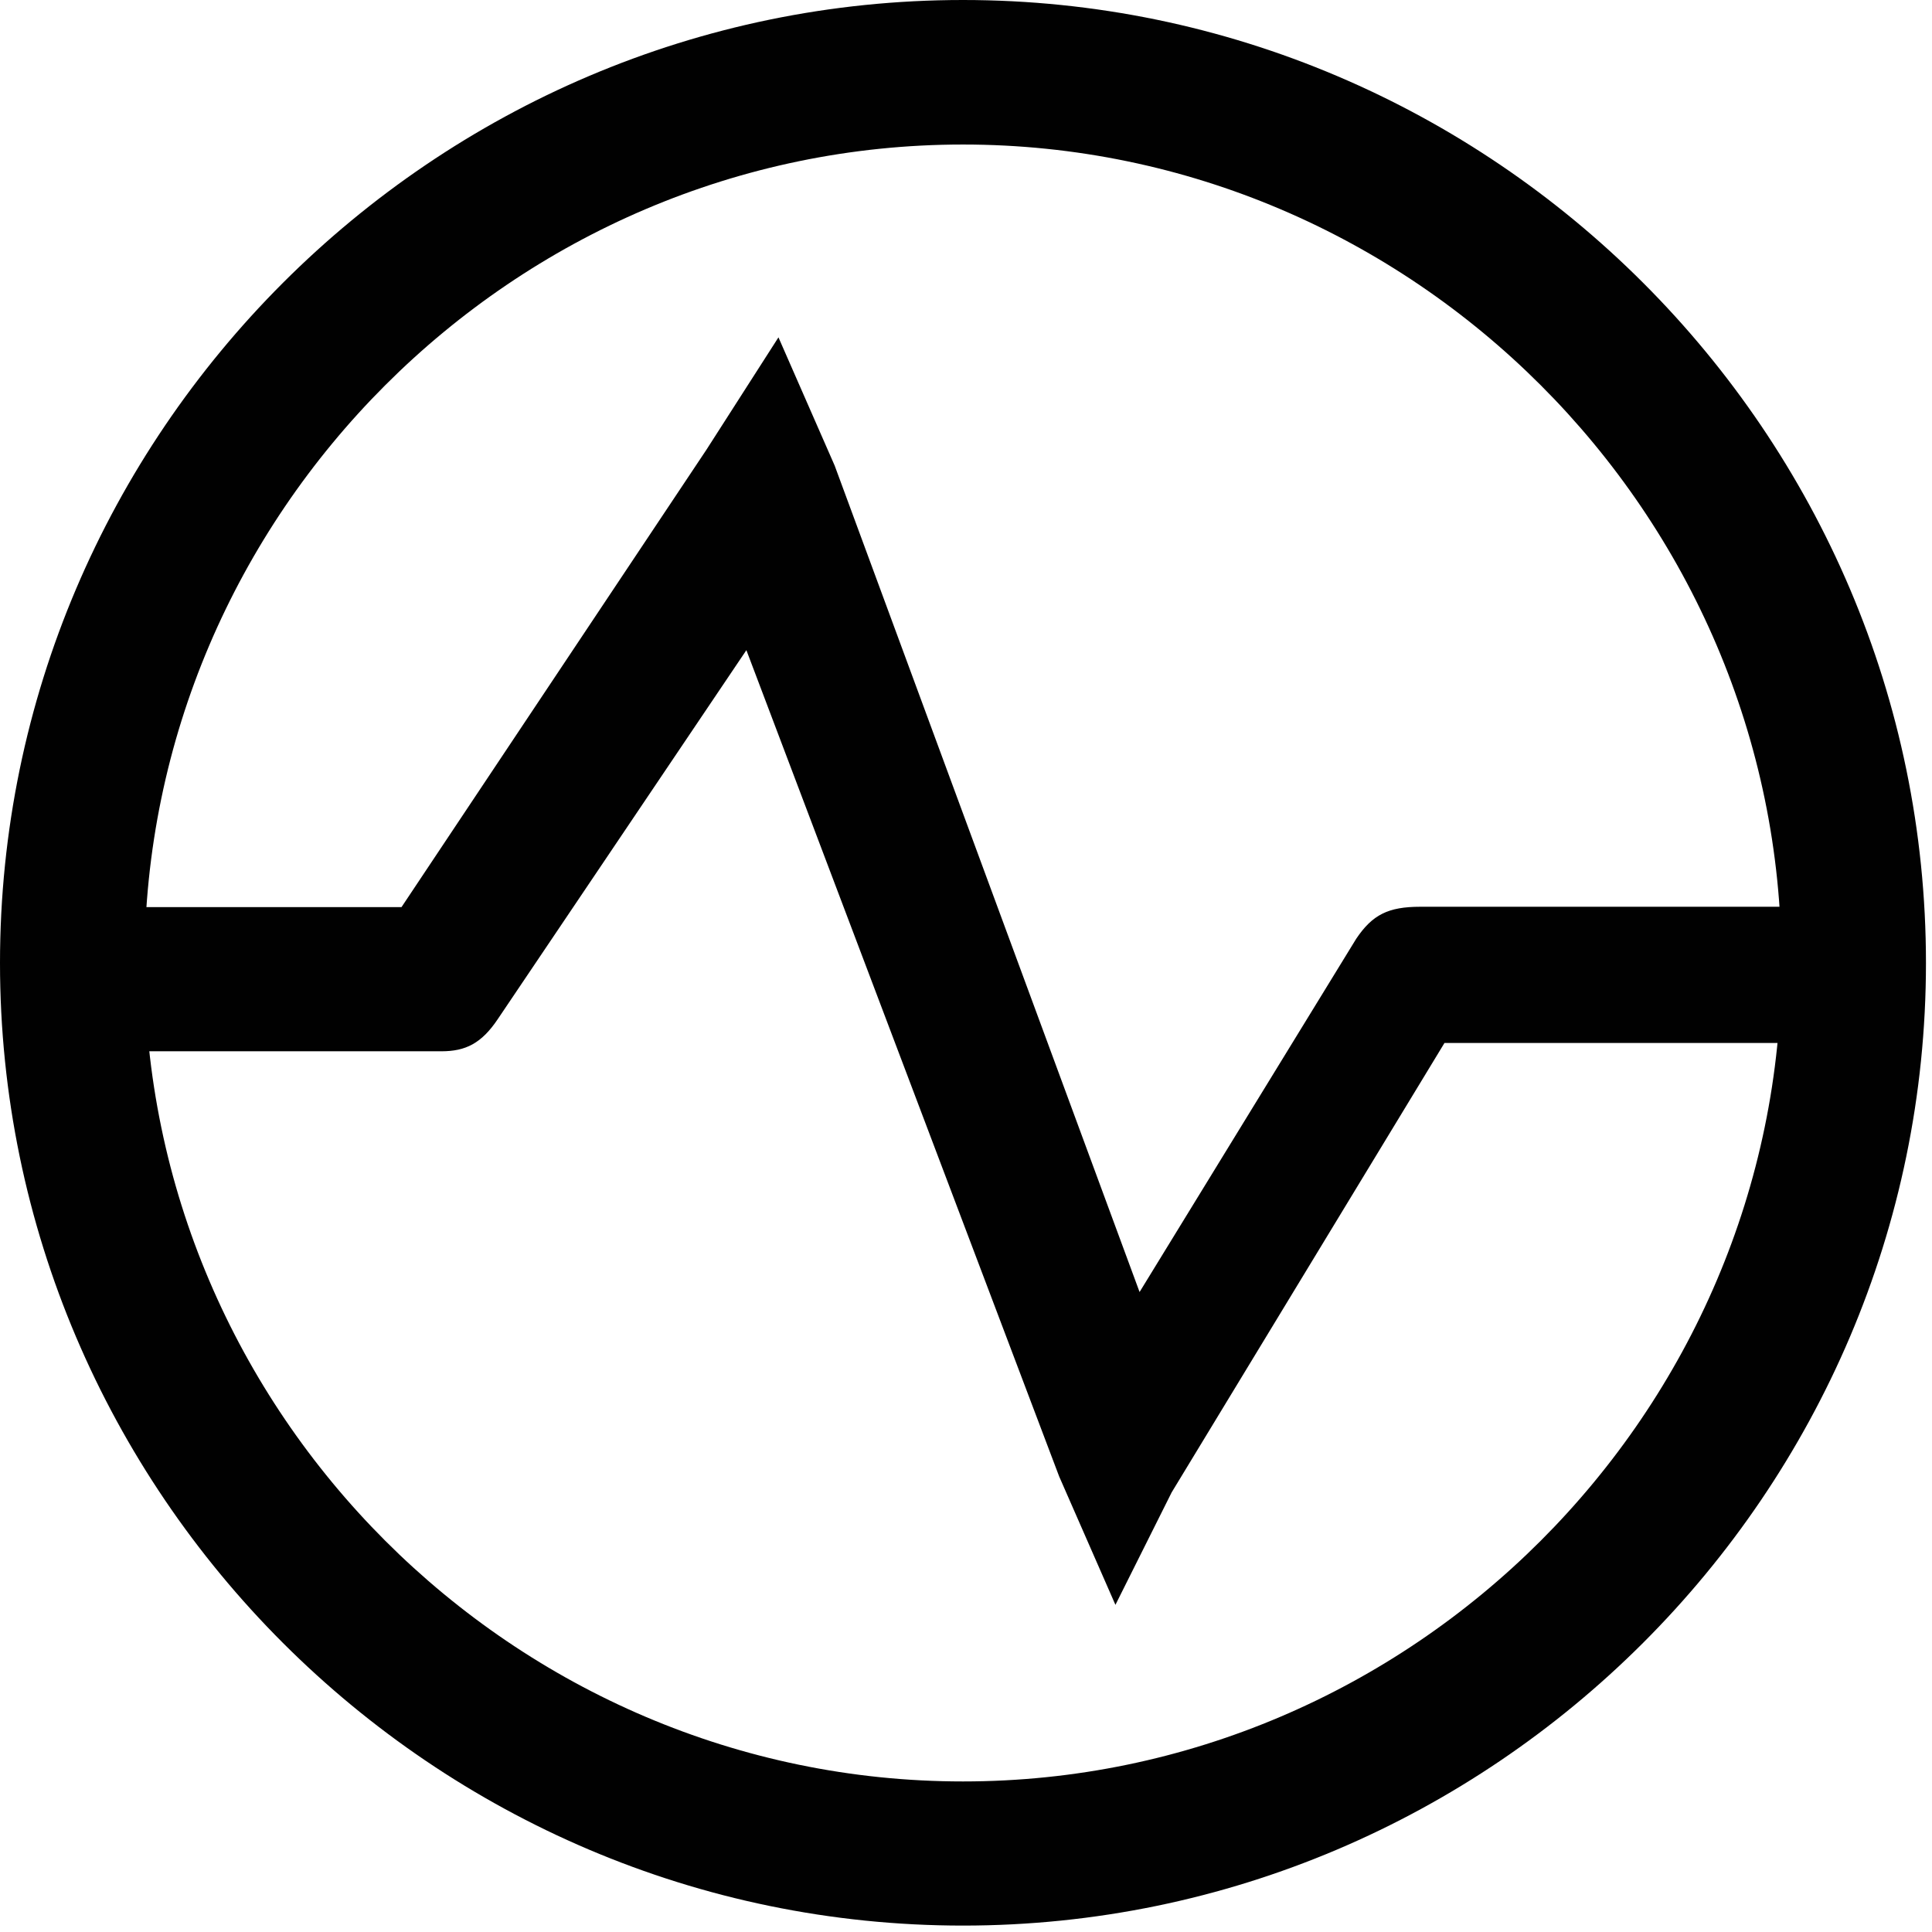
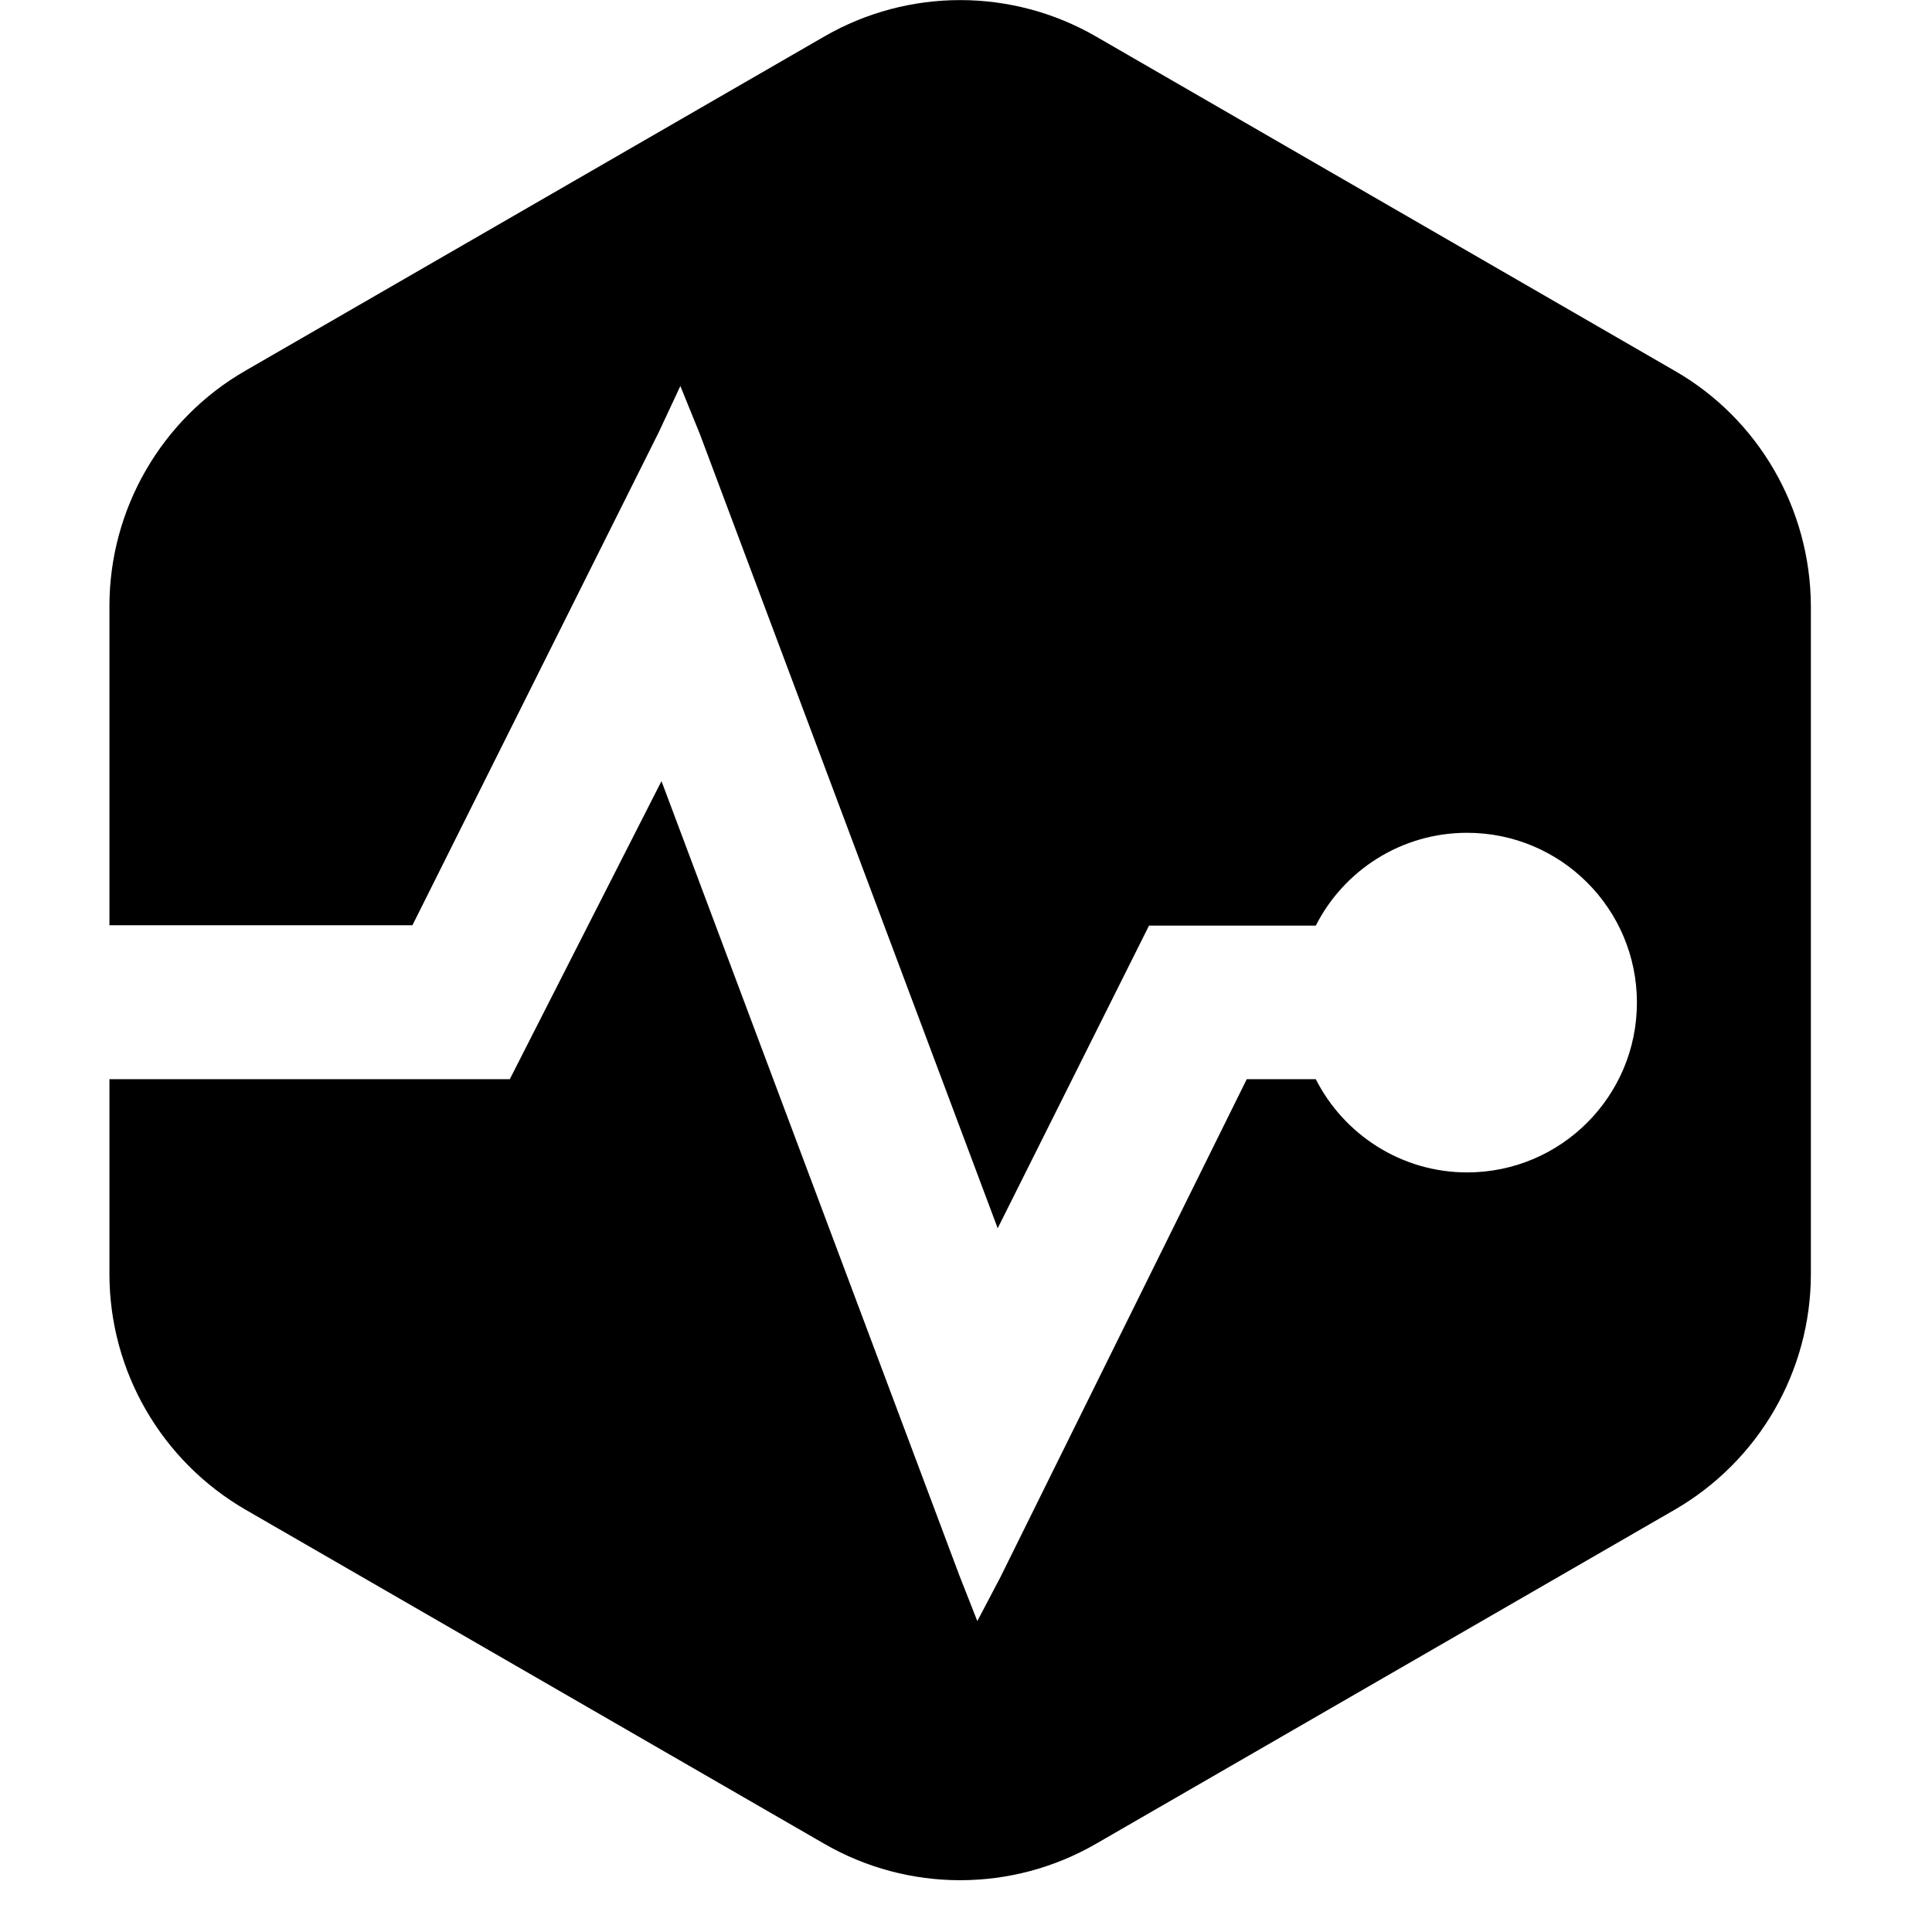
<svg xmlns="http://www.w3.org/2000/svg" version="1.1" id="Layer_1" x="0px" y="0px" viewBox="0 0 512 512" enable-background="new 0 0 512 512" xml:space="preserve">
-   <g>
-     <path fill="#010101" d="M295.6,425.3l-14.9-34l-82.9-219l-65.9,97.8c-4.3,6.4-8.5,8.5-14.9,8.5H21.3c-10.6,0-19.1-8.5-19.1-19.1   c0-10.6,8.5-19.1,19.1-19.1h85.1l80.8-121.2l19.1-29.8l14.9,34l80.8,219l57.4-93.6c4.3-6.4,8.5-8.5,17-8.5h112.7   c10.6,0,19.1,8.5,19.1,19.1s-8.5,17-19.1,17H382.8l-72.3,119.1L295.6,425.3z" />
-   </g>
-   <g>
-     <path fill="#010101" d="M255.2,510.3C114.8,510.3,0,395.5,0,255.2S114.8,0,255.2,0s255.2,114.8,255.2,255.2   S395.5,510.3,255.2,510.3z M255.2,38.3c-119.1,0-216.9,97.8-216.9,216.9s97.8,216.9,216.9,216.9s216.9-97.8,216.9-216.9   S374.3,38.3,255.2,38.3z" />
-   </g>
+   <path d="M443.7,98.2L290.5,9.7c-22.3-12.9-49.8-12.9-72.1,0L65.1,98.2C42.8,111,29,134.9,29,160.6v84.6h80.3l65.3-130.7l5.7-12.2  l5.2,12.8l78.9,210.4l40.1-80.2h44.2c7.4-14.6,22.6-24.6,40.1-24.6c24.8,0,45,20.1,45,45c0,24.8-20.1,45-45,45  c-17.5,0-32.7-10.1-40.1-24.7h-18.3l-65.3,132l-6.1,11.6l-4.8-12.2l-78.9-210.4L135.1,286H29v51.6c0,25.8,13.8,49.6,36.1,62.5  l153.3,88.5c22.3,12.9,49.8,12.9,72.1,0l153.3-88.5c22.3-12.9,36.1-36.7,36.1-62.5v-177C479.8,134.9,466.1,111,443.7,98.2z" />
</svg>
